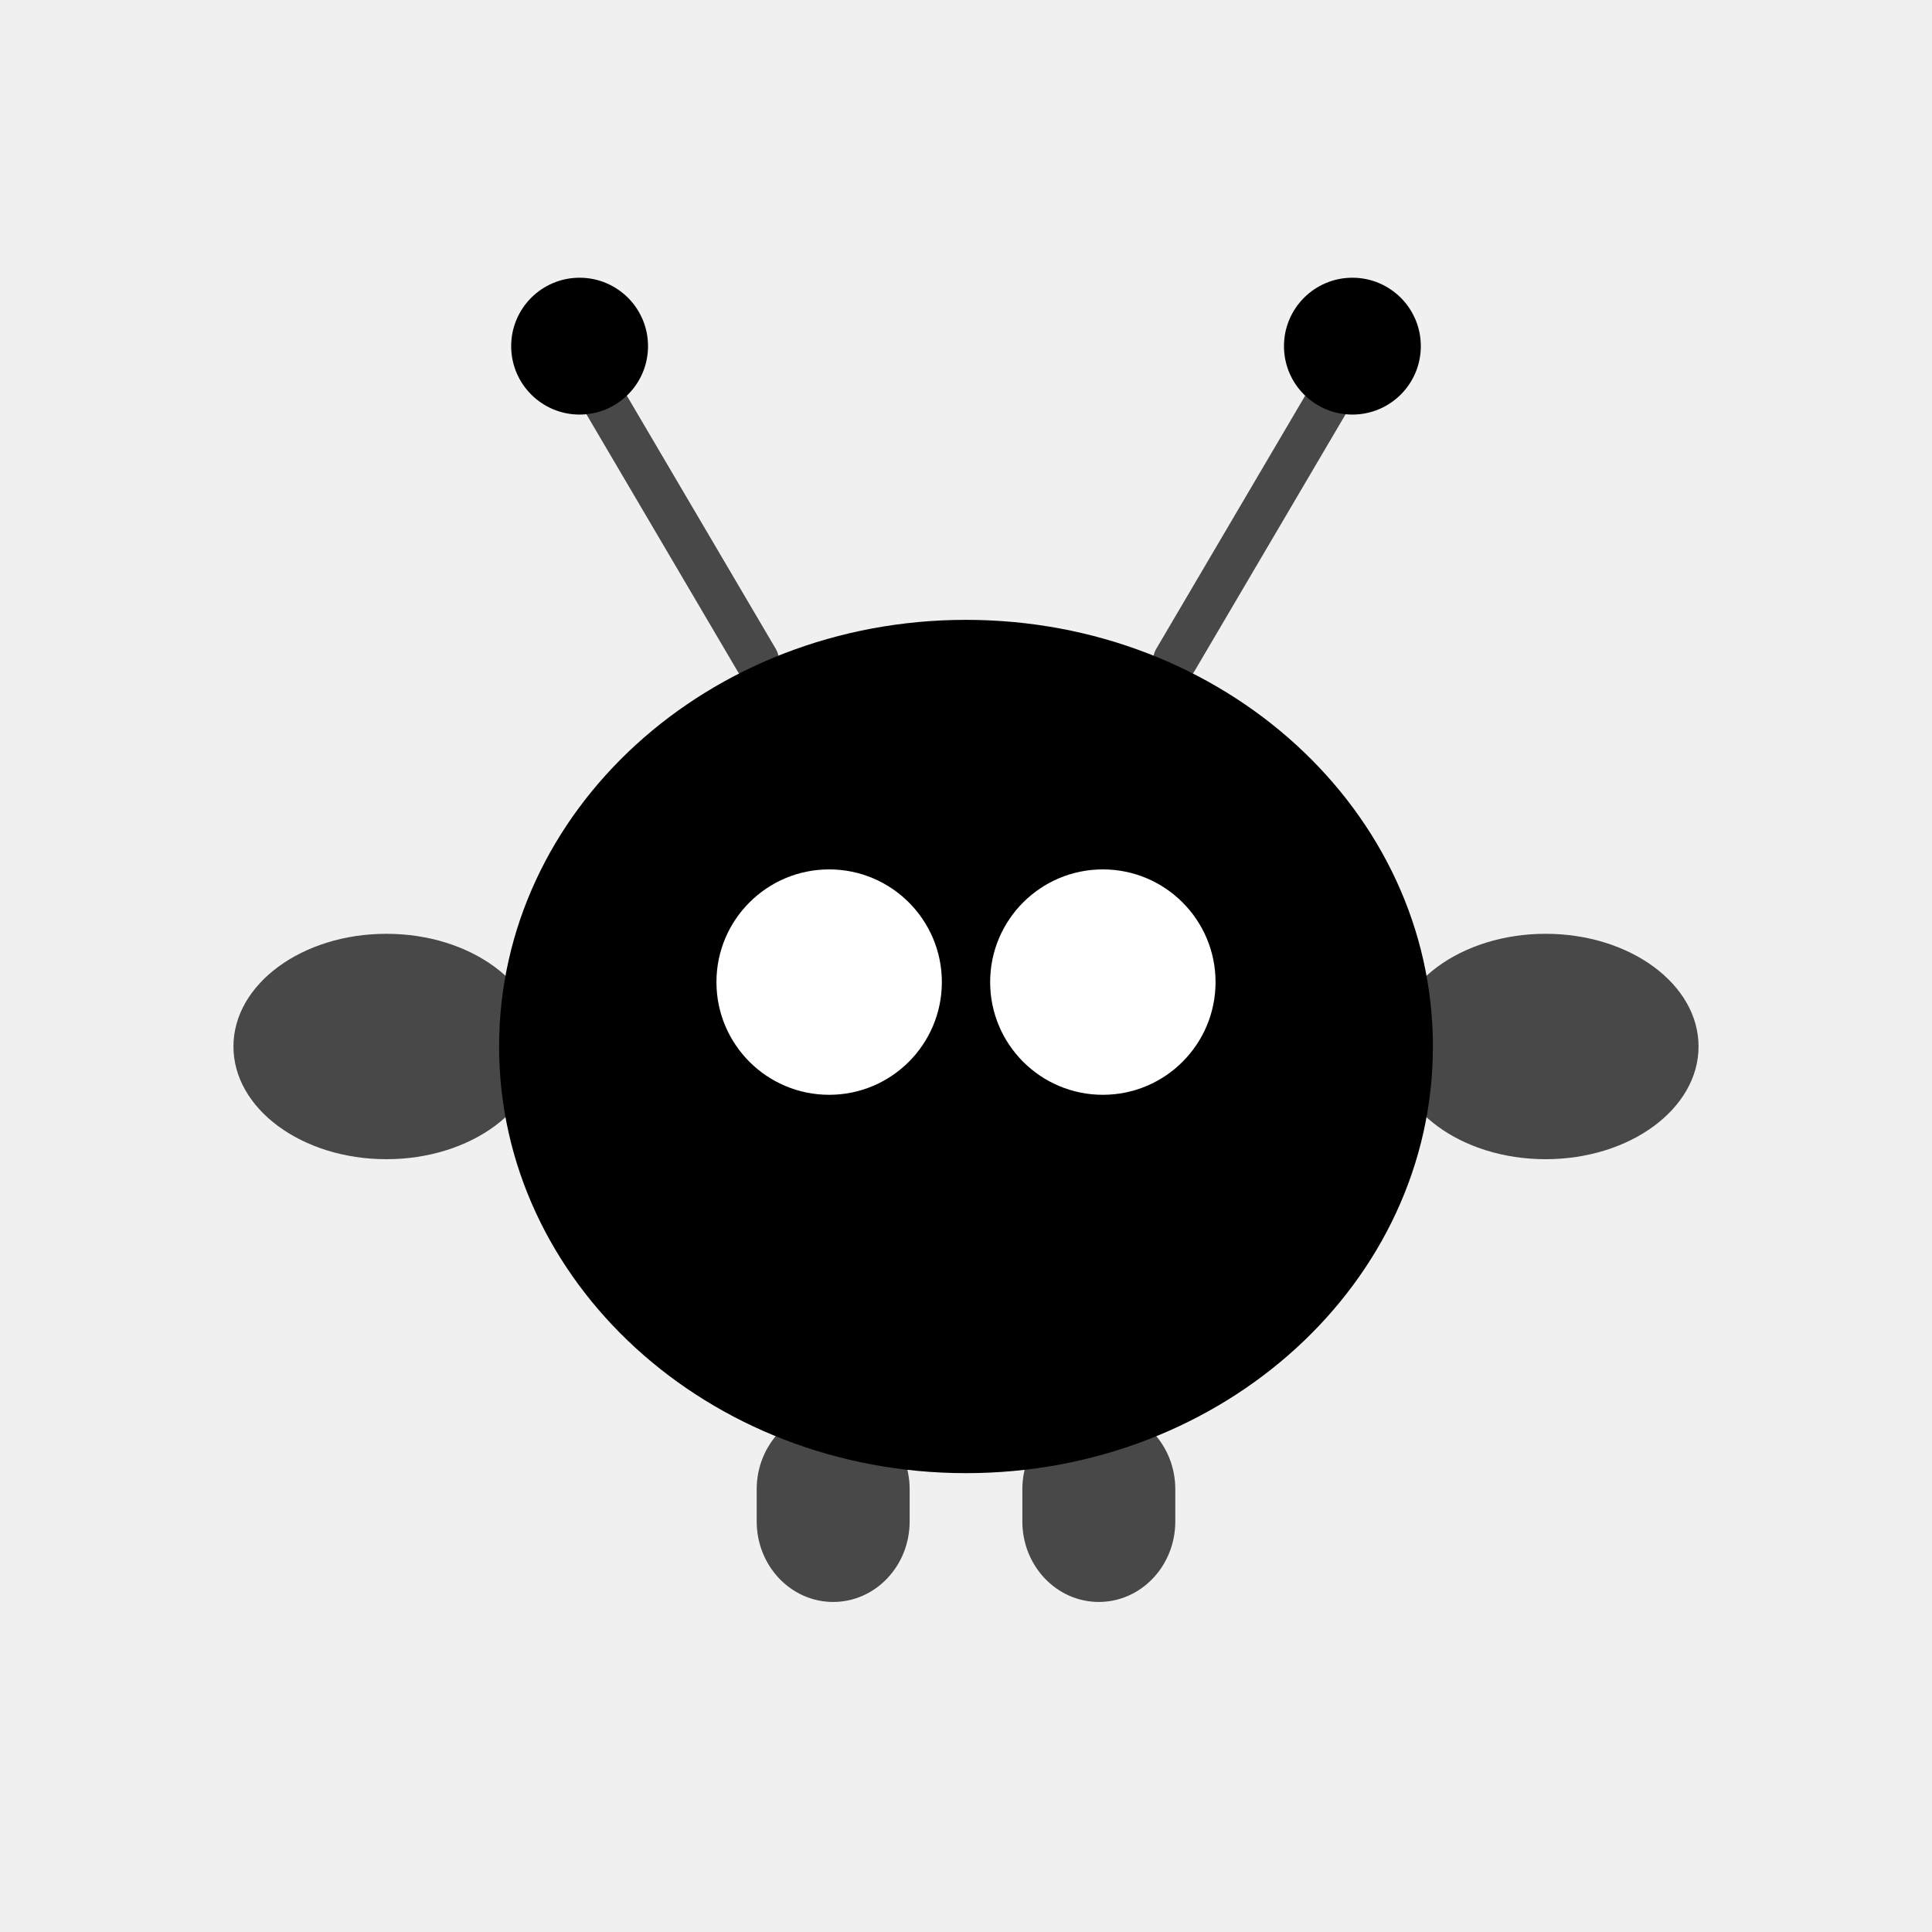
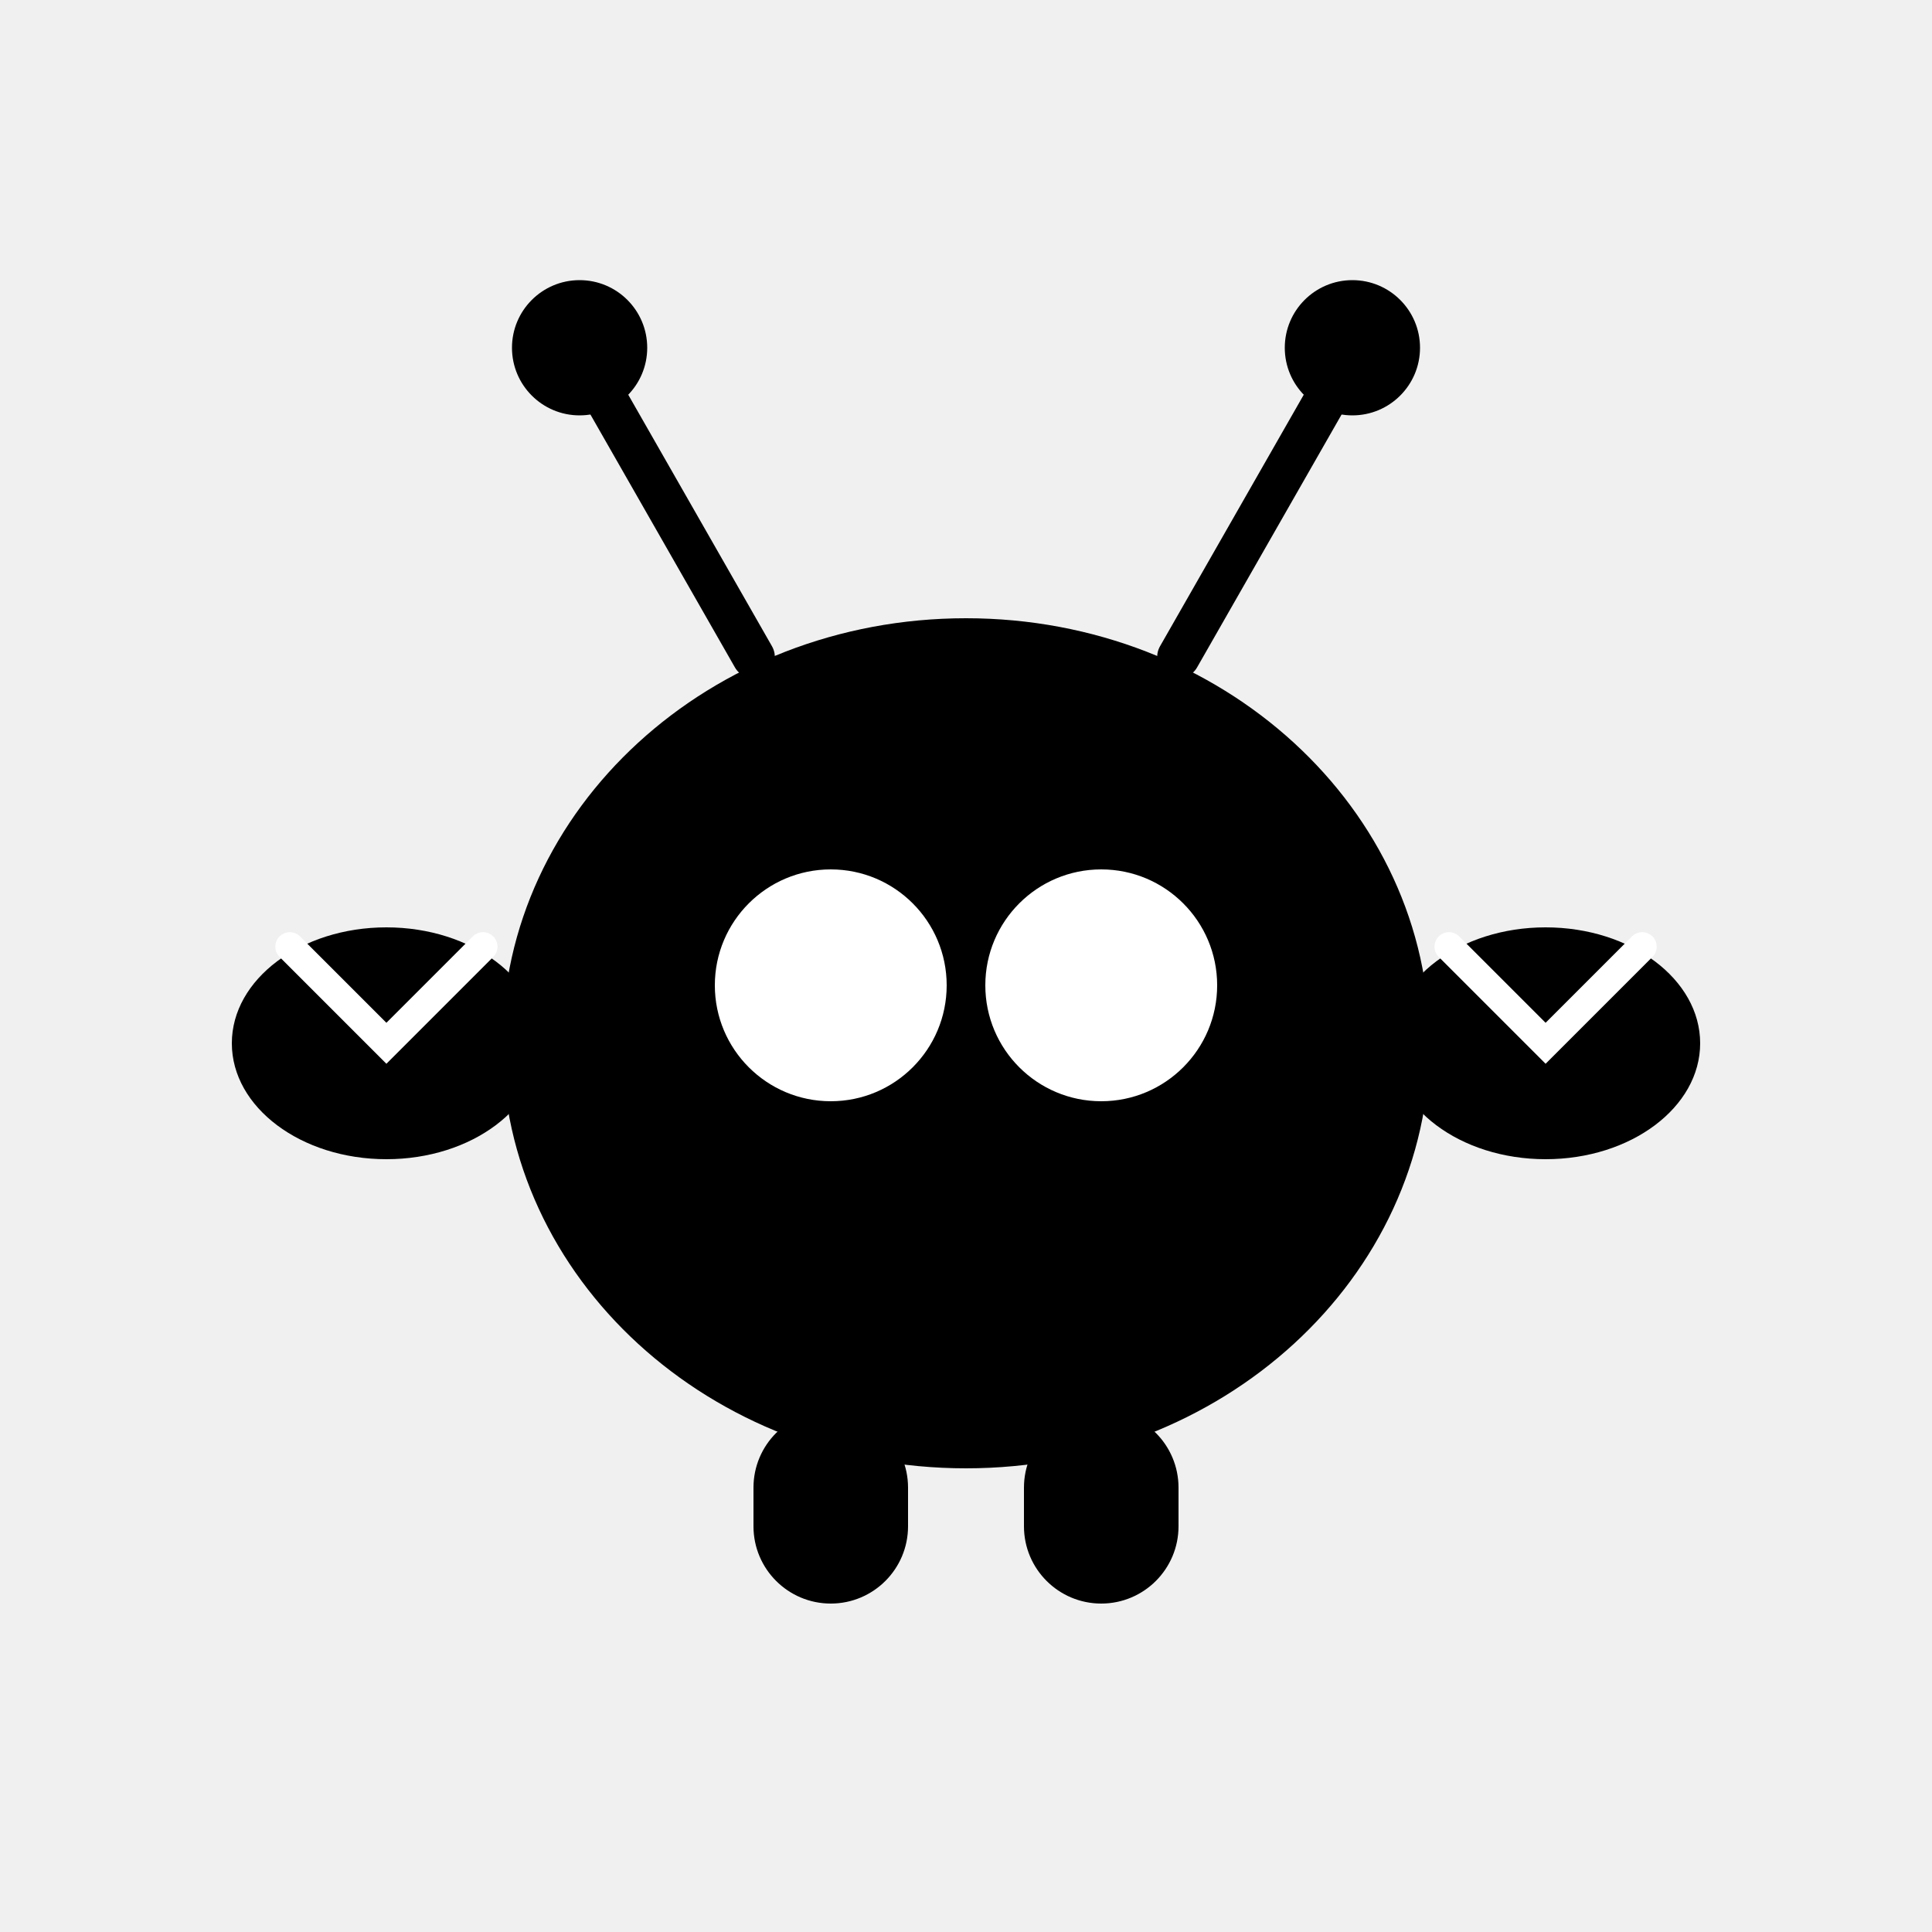
<svg xmlns="http://www.w3.org/2000/svg" viewBox="0 0 24 24" fill="currentColor">
-   <ellipse cx="12" cy="13" rx="5.8" ry="5.3" />
-   <rect x="9.4" y="17.5" width="1.9" height="2.4" rx="1" opacity=".7" />
-   <rect x="12.7" y="17.5" width="1.9" height="2.4" rx="1" opacity=".7" />
-   <ellipse cx="4.8" cy="13" rx="1.9" ry="1.4" opacity=".7" />
-   <ellipse cx="19.2" cy="13" rx="1.9" ry="1.4" opacity=".7" />
-   <line x1="9.4" y1="8.2" x2="7.4" y2="4.8" stroke="currentColor" stroke-width=".55" stroke-linecap="round" opacity=".7" />
-   <circle cx="7.2" cy="4.3" r=".85" />
-   <line x1="14.6" y1="8.2" x2="16.6" y2="4.8" stroke="currentColor" stroke-width=".55" stroke-linecap="round" opacity=".7" />
-   <circle cx="16.8" cy="4.3" r=".85" />
-   <circle cx="10.3" cy="12.2" r="1.4" fill="#fff" />
-   <circle cx="13.7" cy="12.2" r="1.4" fill="#fff" />
+   <ellipse cx="12" cy="12.96" rx="5.76" ry="5.28" />
+   <rect x="9.36" y="17.52" width="1.92" height="2.4" rx=".96" />
+   <rect x="12.72" y="17.52" width="1.92" height="2.4" rx=".96" />
+   <ellipse cx="4.8" cy="12.96" rx="1.92" ry="1.44" />
+   <path d="M3.6,11.76 L4.8,12.96 L6,11.76" stroke="#fff" stroke-width=".36" fill="none" stroke-linecap="round" />
+   <ellipse cx="19.2" cy="12.96" rx="1.92" ry="1.44" />
+   <path d="M18,11.76 L19.2,12.96 L20.4,11.76" stroke="#fff" stroke-width=".36" fill="none" stroke-linecap="round" />
+   <line x1="9.36" y1="8.16" x2="7.44" y2="4.8" stroke="currentColor" stroke-width=".53" stroke-linecap="round" />
+   <circle cx="7.2" cy="4.32" r=".84" />
+   <line x1="14.64" y1="8.16" x2="16.56" y2="4.8" stroke="currentColor" stroke-width=".53" stroke-linecap="round" />
+   <circle cx="16.8" cy="4.32" r=".84" />
+   <circle cx="10.32" cy="12.24" r="1.44" fill="#fff" />
+   <circle cx="13.68" cy="12.24" r="1.44" fill="#fff" />
</svg>
